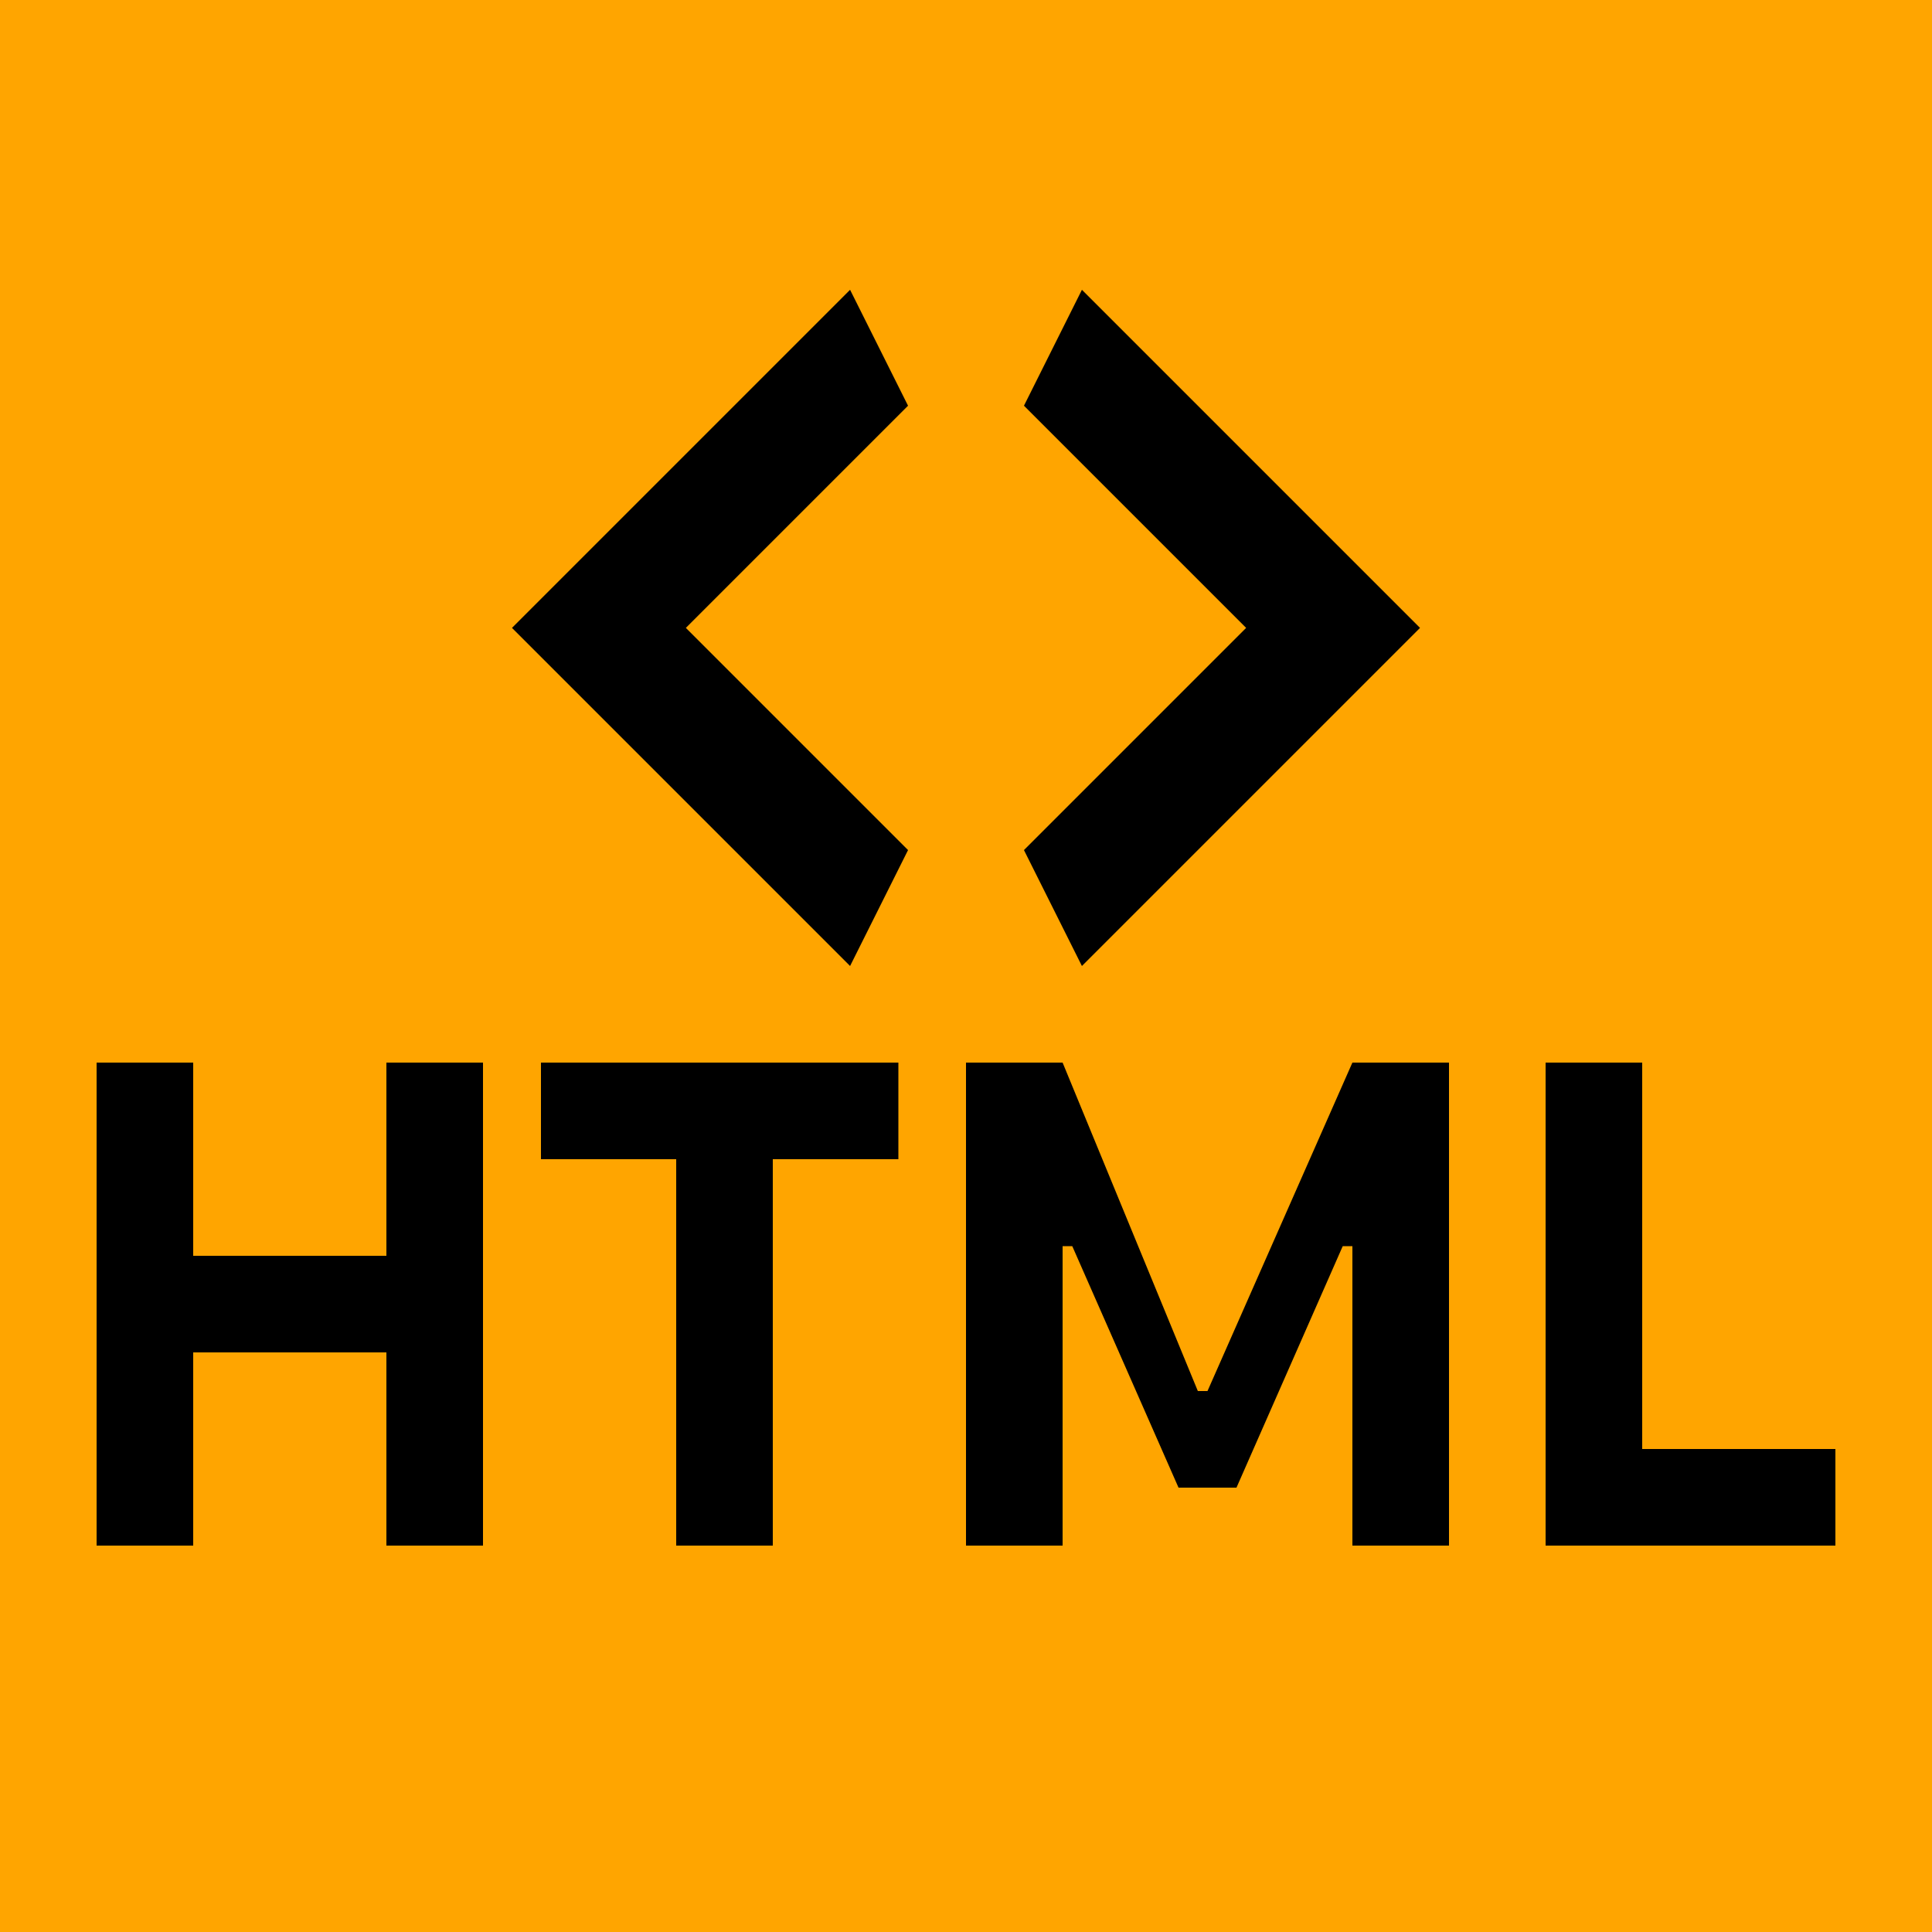
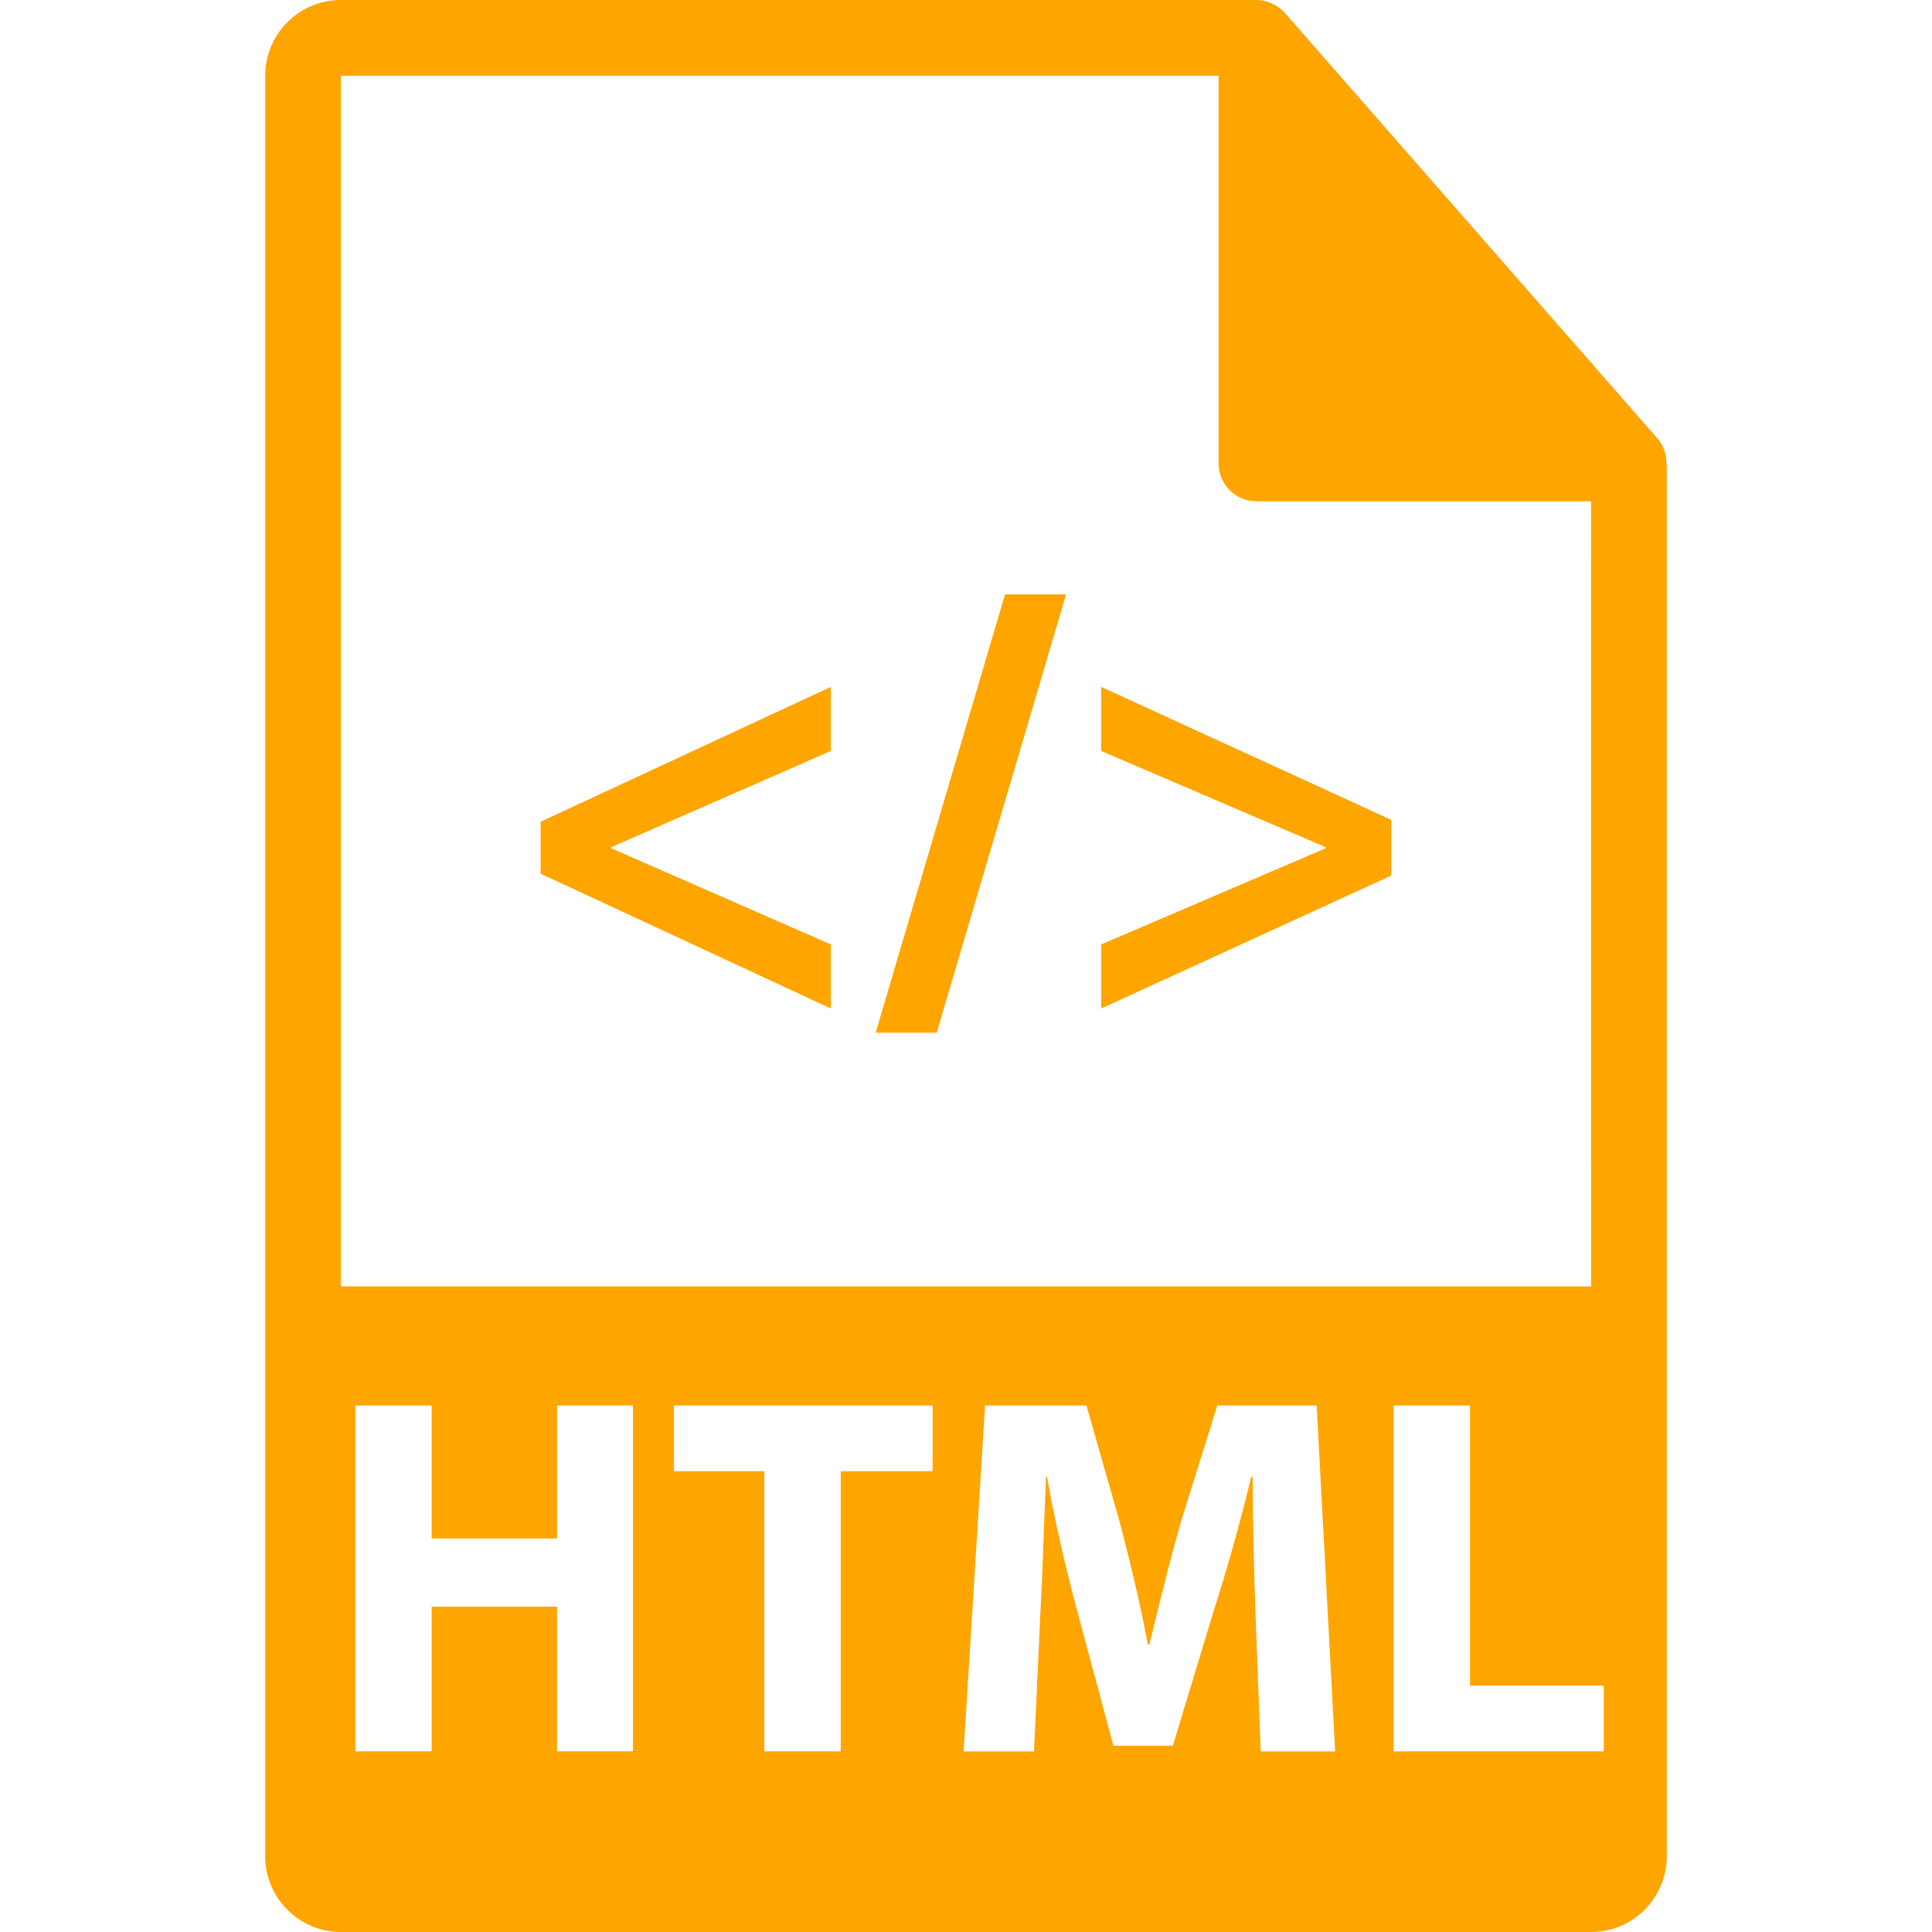
- <svg xmlns="http://www.w3.org/2000/svg" width="800px" height="800px" viewBox="0 0 20 20">
-   <rect x="0" fill="#ffa500" width="20" height="20" />
+ <svg xmlns="http://www.w3.org/2000/svg" fill="#ffa500" version="1.1" id="Capa_1" width="800px" height="800px" viewBox="0 0 550.801 550.801" xml:space="preserve">
  <g>
-     <path d="M4 16v-2H2v2H1v-5h1v2h2v-2h1v5H4zM7 16v-4H5.6v-1h3.7v1H8v4H7zM10 16v-5h1l1.4 3.4h.1L14 11h1v5h-1v-3.1h-.1l-1.1 2.5h-.6l-1.1-2.5H11V16h-1zM19 16h-3v-5h1v4h2v1zM9.4 4.2L7.1 6.5l2.3 2.3-.6 1.2-3.5-3.5L8.8 3l.6 1.2zm1.2 4.6l2.3-2.3-2.3-2.3.6-1.2 3.5 3.5-3.5 3.5-.6-1.2z" />
+     <g>
+       <path d="M475.095,131.986c-0.032-2.525-0.844-5.015-2.568-6.992L366.324,3.684c-0.021-0.029-0.053-0.045-0.084-0.071    c-0.633-0.712-1.36-1.289-2.141-1.803c-0.232-0.15-0.465-0.29-0.707-0.422c-0.686-0.372-1.393-0.669-2.131-0.891    c-0.2-0.058-0.379-0.145-0.59-0.188C359.87,0.114,359.037,0,358.203,0H97.2C85.292,0,75.6,9.688,75.6,21.601v507.6    c0,11.907,9.692,21.601,21.6,21.601H453.6c11.908,0,21.601-9.693,21.601-21.601V133.197    C475.2,132.791,475.137,132.393,475.095,131.986z M97.2,21.601h250.203v110.51c0,5.962,4.831,10.8,10.8,10.8H453.6l0.011,223.837    H97.2V21.601z M180.457,499.311h-21.642v-41.26h-35.744v41.26h-21.769v-98.613h21.769v37.895h35.744v-37.895h21.642V499.311z     M265.874,419.429h-26.188v79.882h-21.779v-79.882h-25.763v-18.731h73.73V419.429z M359.416,499.311l-1.424-37.747    c-0.422-11.85-0.854-26.188-0.854-40.532h-0.422c-2.996,12.583-6.982,26.631-10.685,38.19l-11.665,38.476H317.43l-10.252-38.18    c-3.133-11.56-6.412-25.608-8.69-38.486h-0.285c-0.564,13.321-1.002,28.535-1.692,40.827l-1.72,37.457h-20.07l6.117-98.613h28.903    l9.397,32.917c2.995,11.412,5.975,23.704,8.121,35.264h0.422c2.711-11.417,5.975-24.427,9.112-35.406l10.252-32.774h28.329    l5.263,98.613h-21.221V499.311z M457.238,499.311h-59.938v-98.613h21.779v79.882h38.153v18.731H457.238z" />
+       <polygon points="154.132,249.086 236.872,287.523 236.872,269.254 174.295,241.851 174.295,241.505 236.872,214.094     236.872,195.827 154.132,234.262   " />
+       <polygon points="249.642,294.416 267.047,294.416 303.93,169.452 286.527,169.452   " />
+       <polygon points="313.938,214.094 377.895,241.505 377.895,241.851 313.938,269.254 313.938,287.523 396.668,249.605     396.668,233.745 313.938,195.827   " />
+     </g>
  </g>
</svg>
